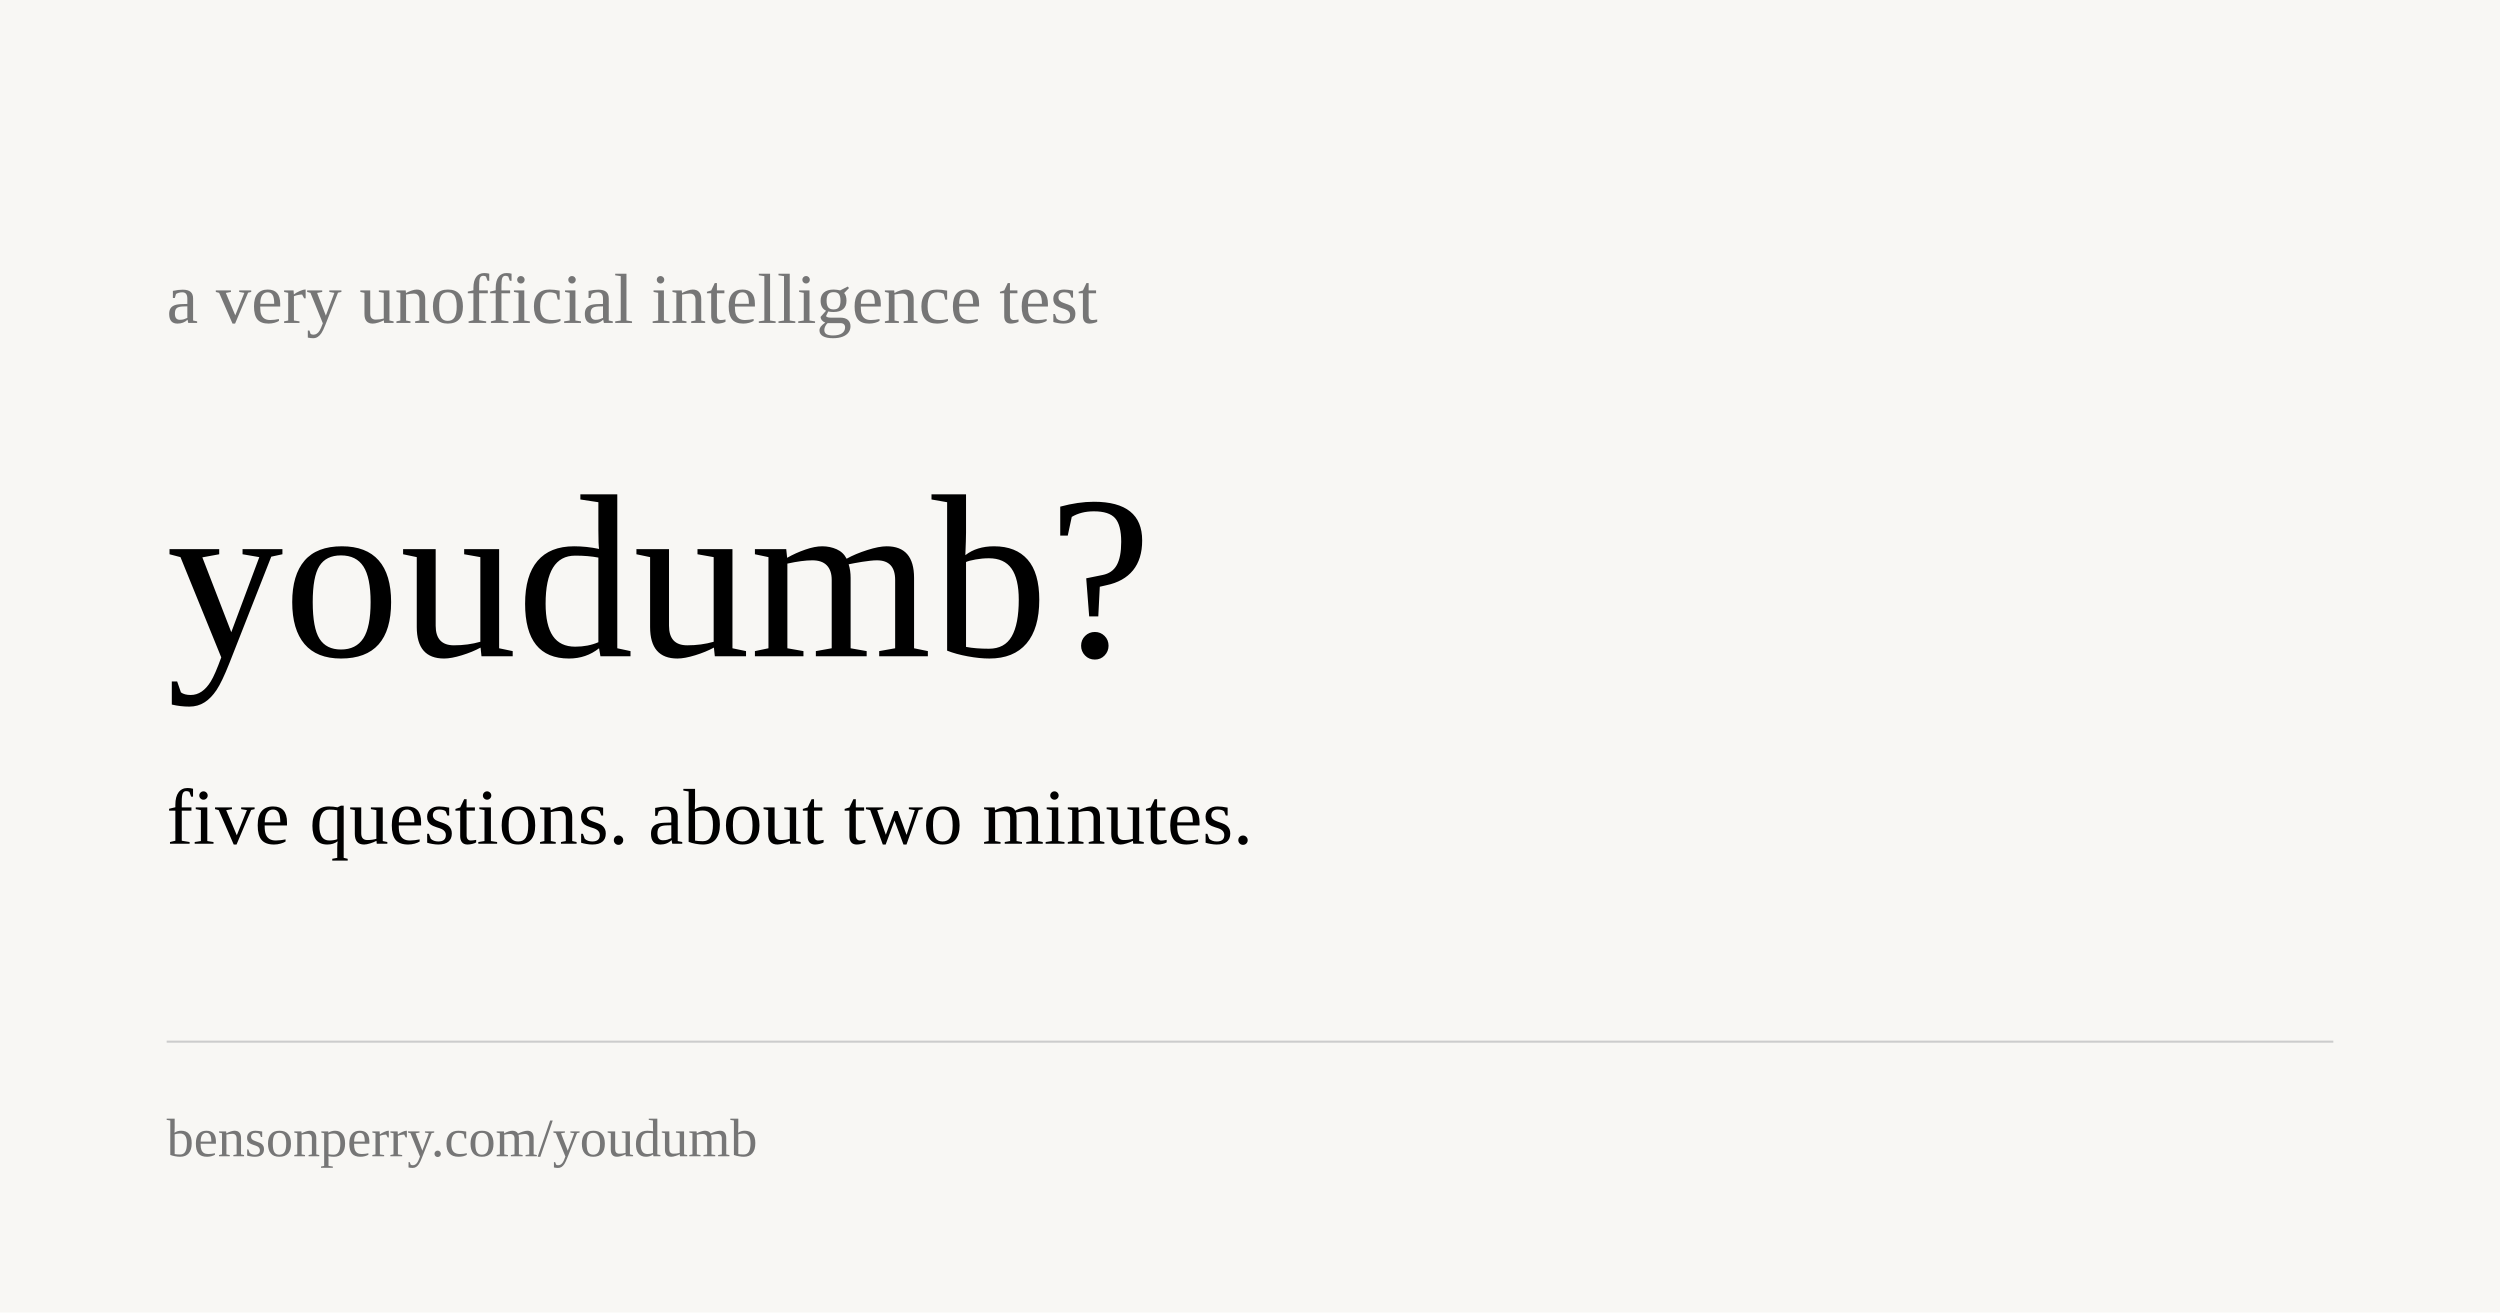
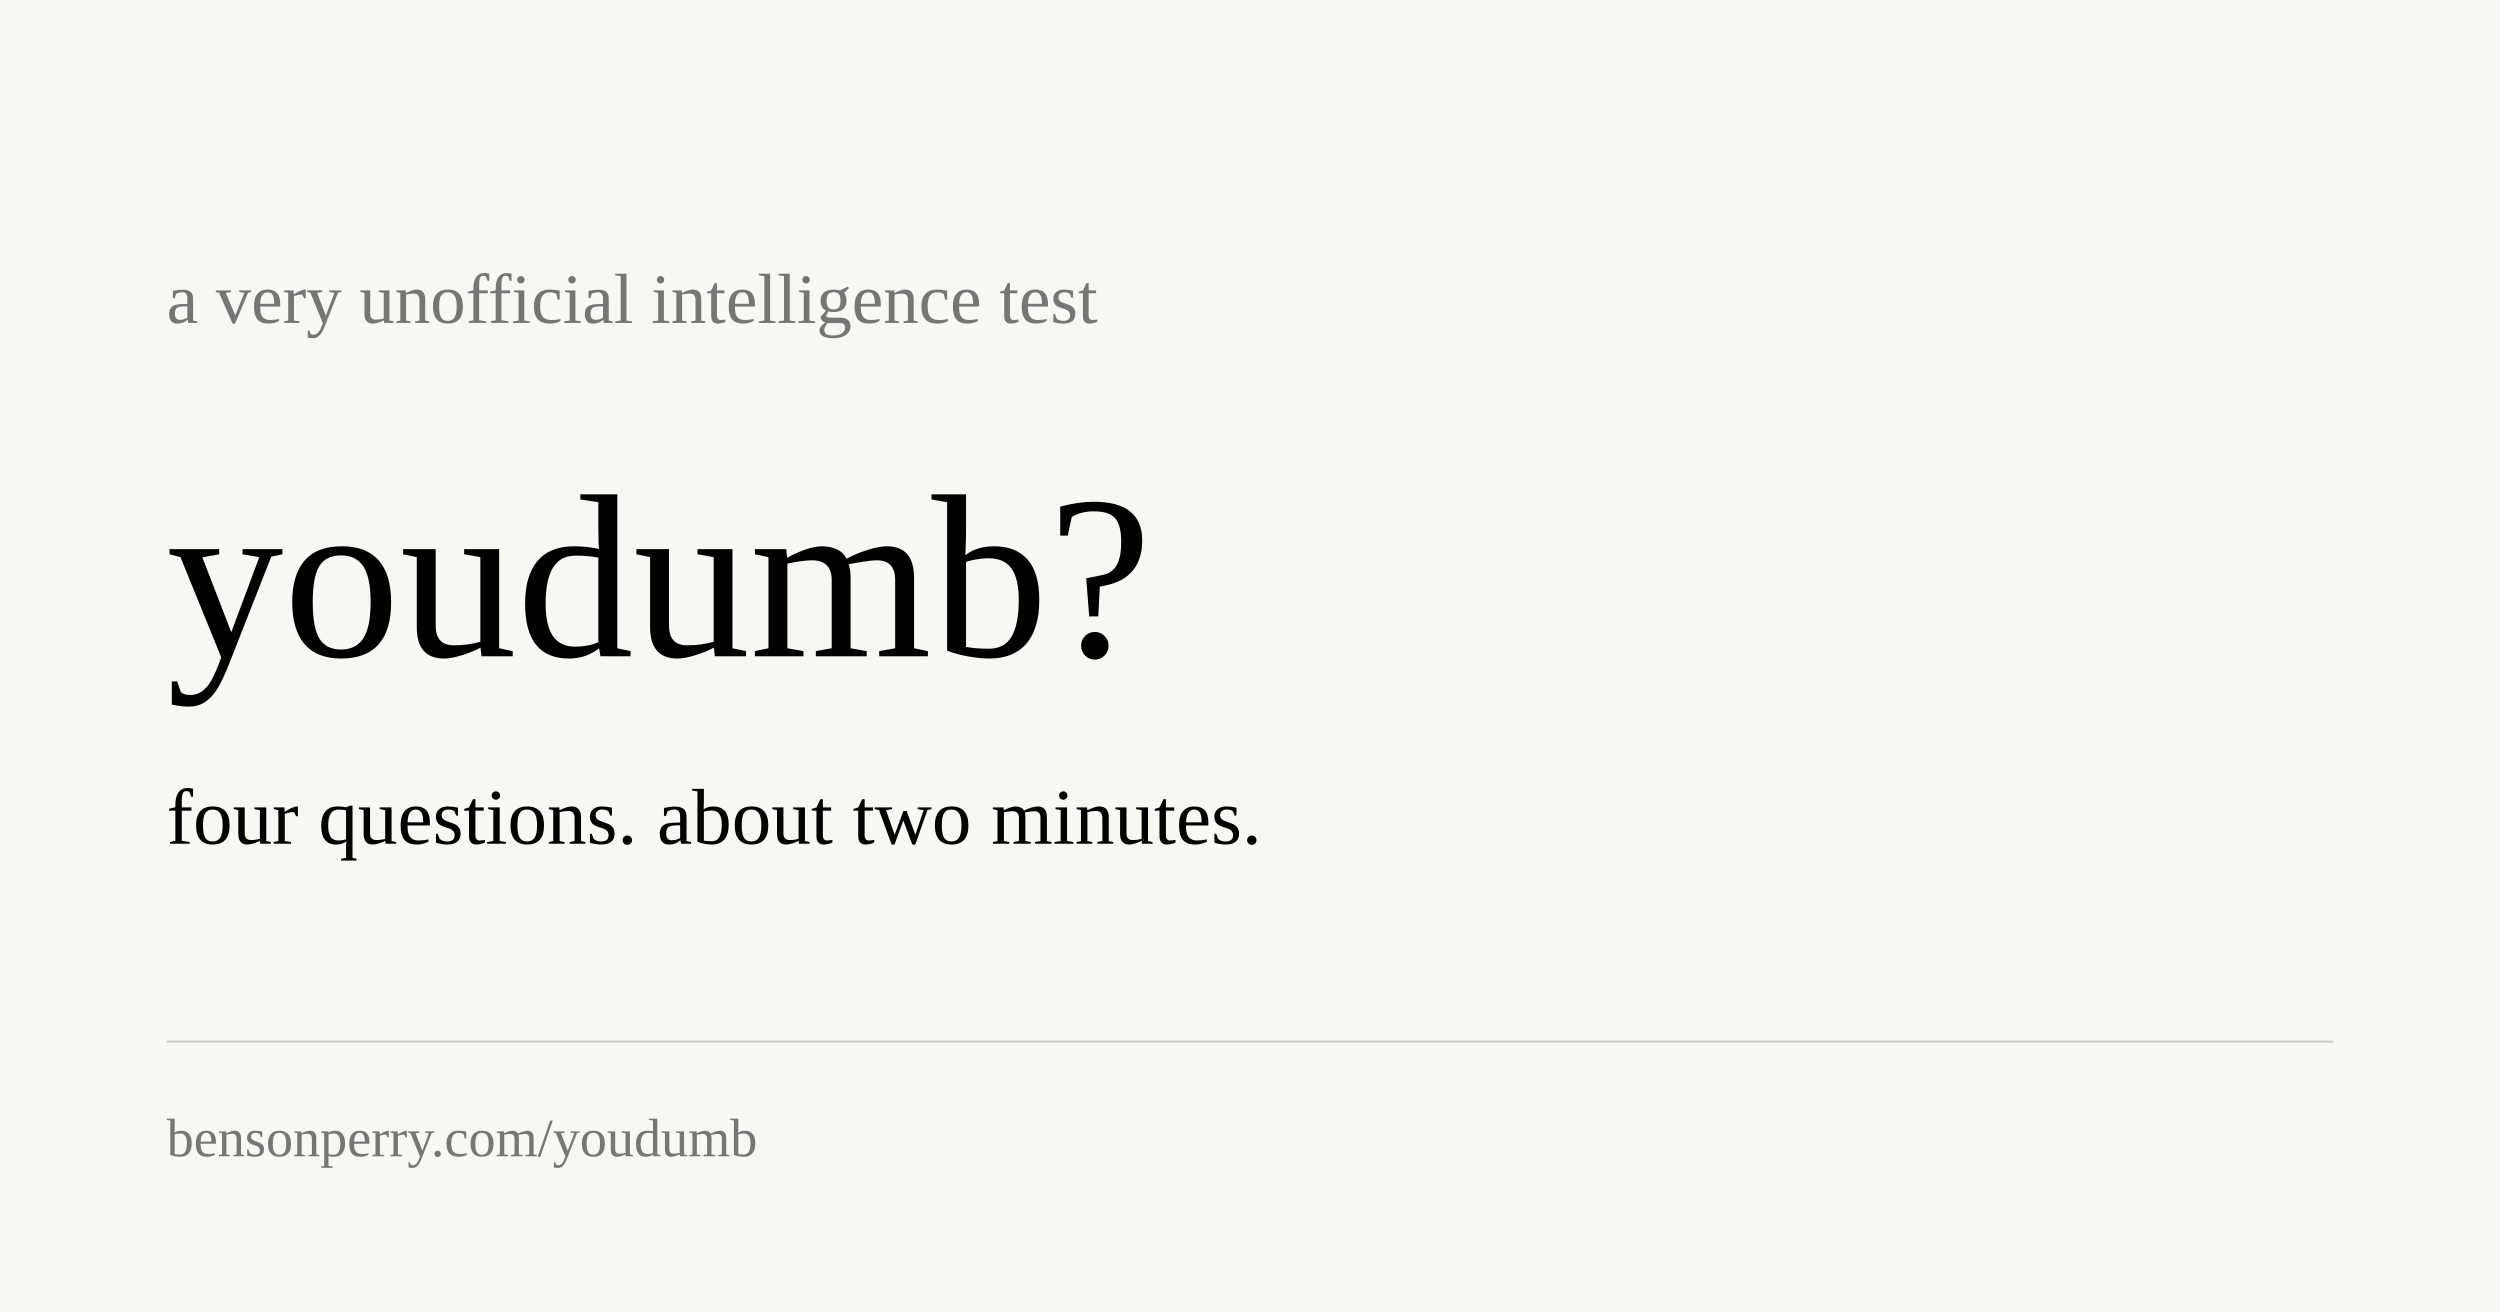
<svg xmlns="http://www.w3.org/2000/svg" width="1200" height="630" viewBox="0 0 1200 630">
  <rect width="1200" height="630" fill="#f8f7f4" />
  <text x="80" y="155" font-family="Times New Roman,Times,serif" font-size="34" fill="#767676">a very unofficial intelligence test</text>
  <text x="80" y="315" font-family="Times New Roman,Times,serif" font-size="112" fill="#000">youdumb?</text>
-   <text x="80" y="405" font-family="Times New Roman,Times,serif" font-size="38" fill="#000">five questions. about two minutes.</text>
+   <text x="80" y="405" font-family="Times New Roman,Times,serif" font-size="38" fill="#000">four questions. about two minutes.</text>
  <line x1="80" y1="500" x2="1120" y2="500" stroke="#ccc" />
  <text x="80" y="555" font-family="Times New Roman,Times,serif" font-size="26" fill="#767676">bensonperry.com/youdumb</text>
</svg>
